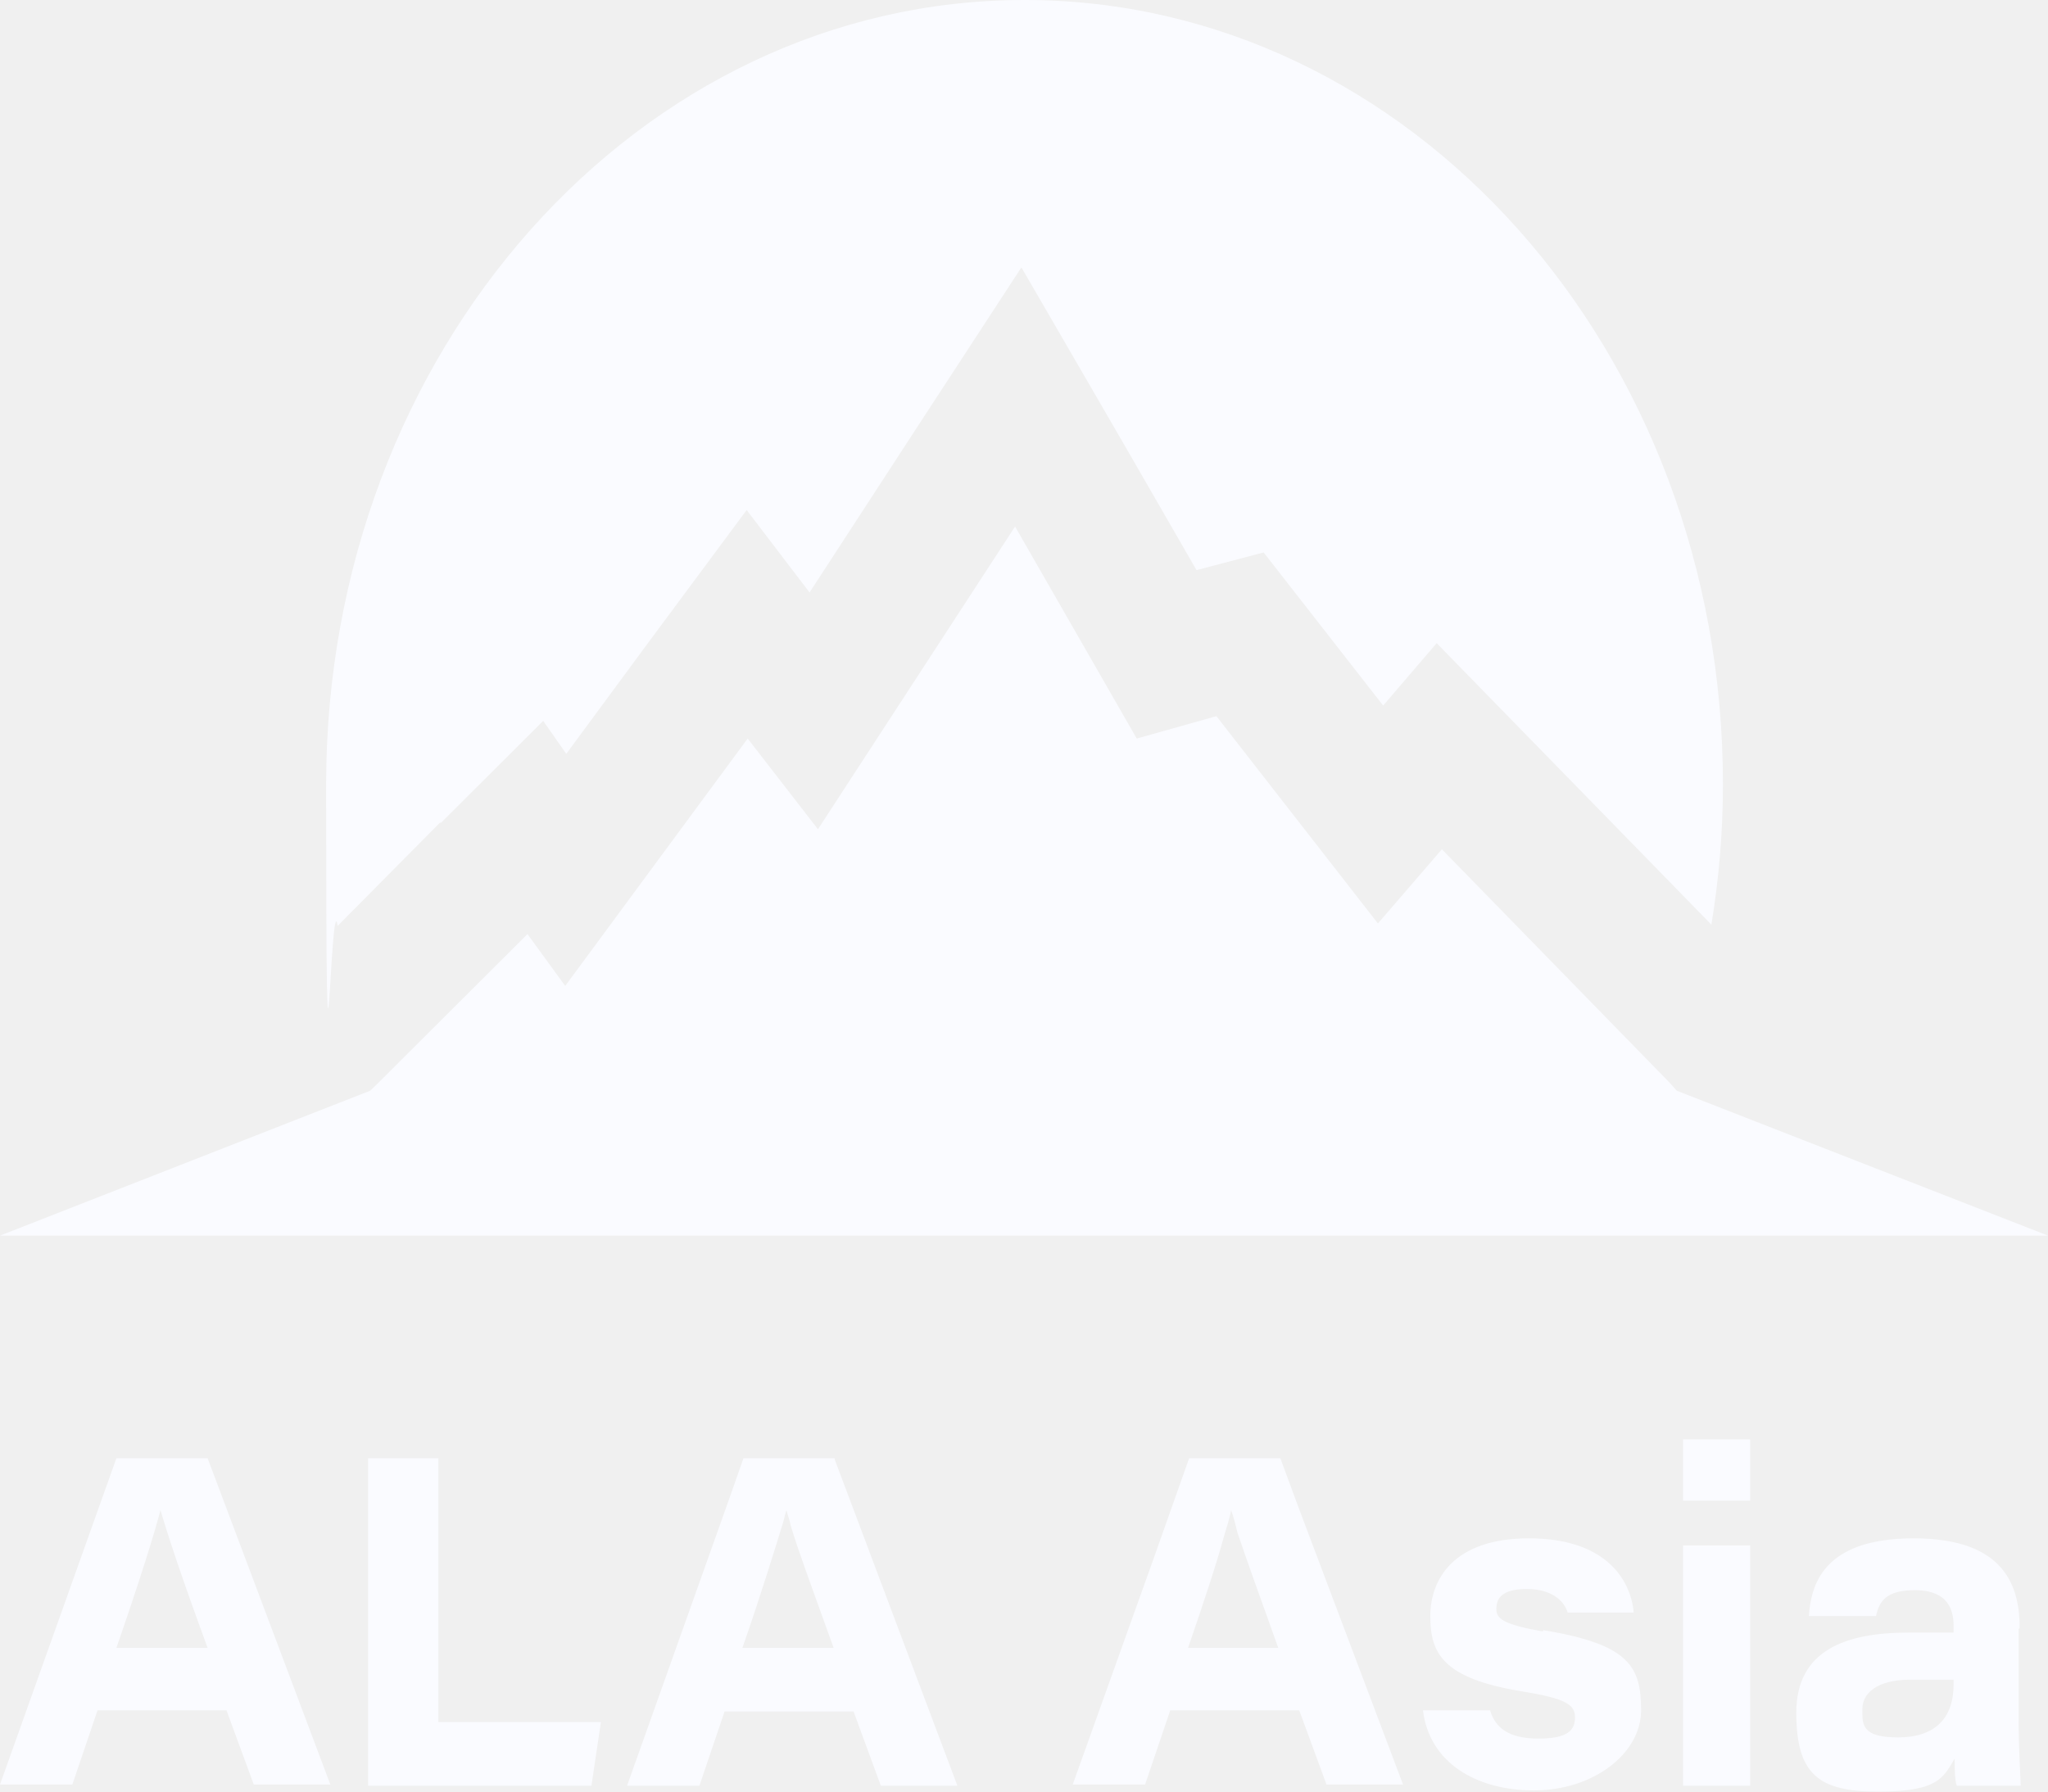
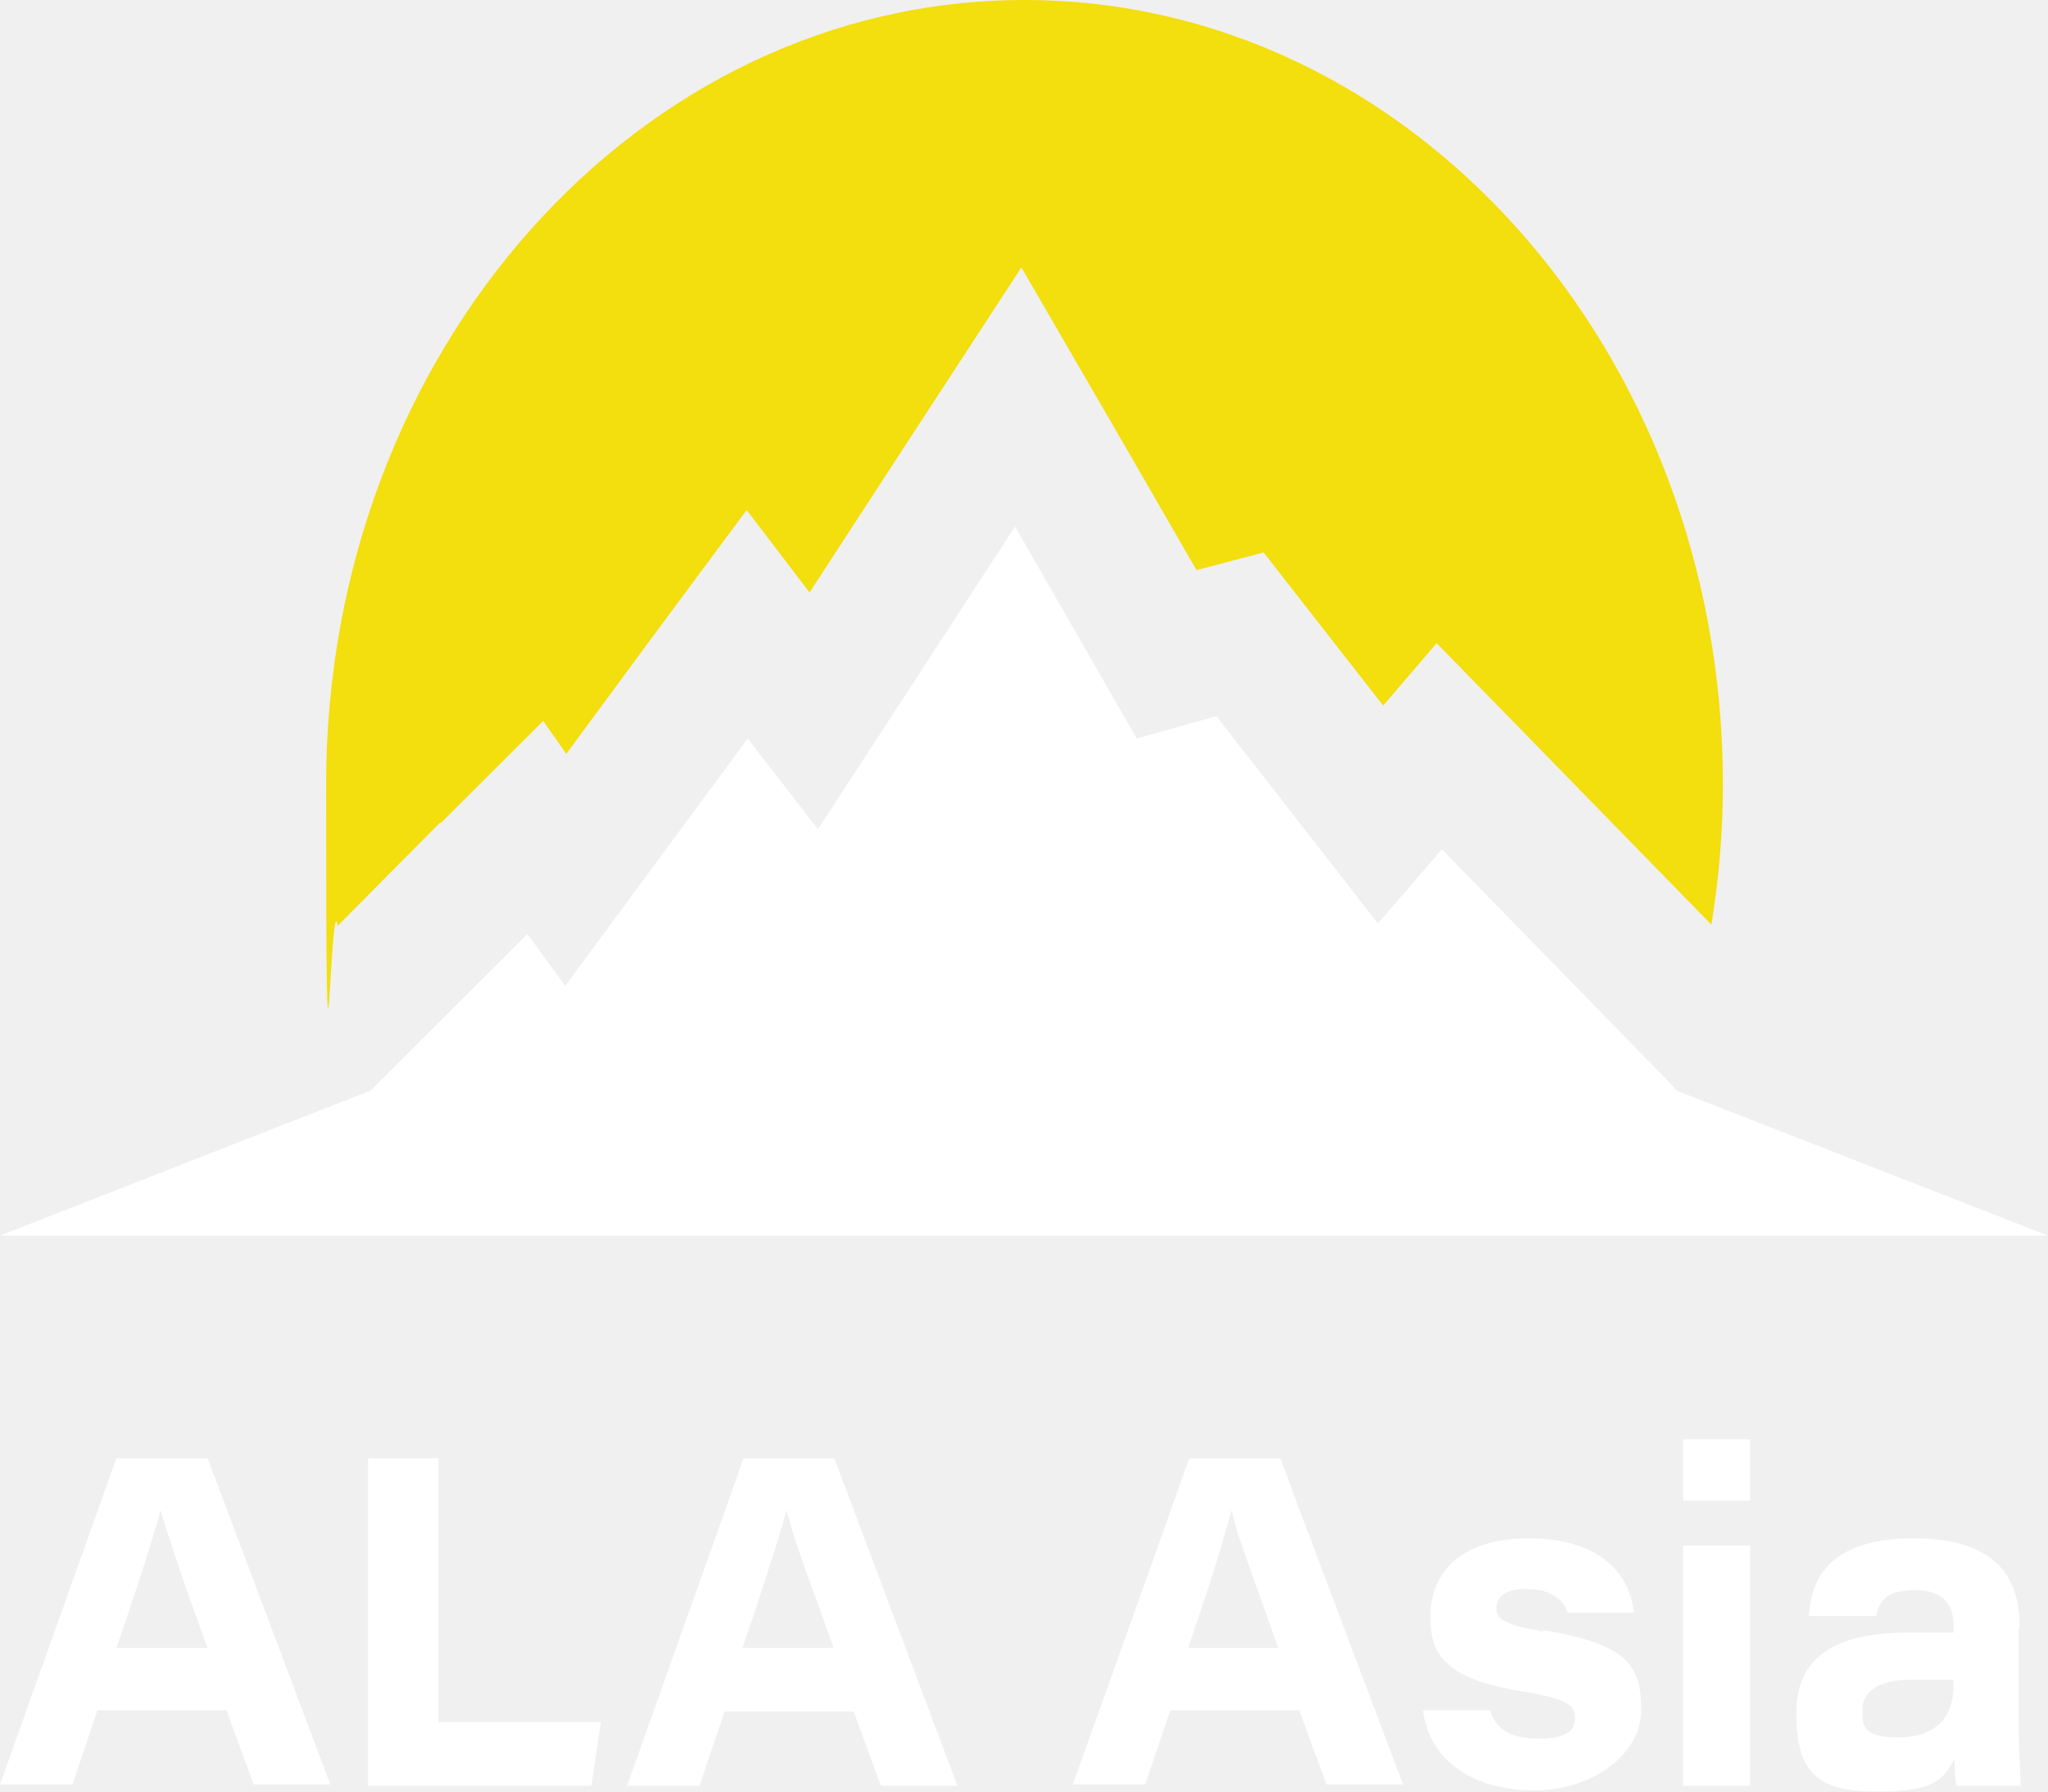
<svg xmlns="http://www.w3.org/2000/svg" width="64" height="56" viewBox="0 0 64 56" fill="none">
-   <path d="M13.764 25.736L16.975 22.532L17.696 23.563L20.22 20.139L23.333 15.942L25.299 18.519L28.412 13.733L31.919 8.358L35.163 13.954L37.391 17.82L39.489 17.268L43.224 22.054L44.896 20.103L53.481 28.902C53.711 27.503 53.842 26.03 53.842 24.521C53.842 10.972 44.076 0 32.017 0C19.957 0 10.192 10.972 10.192 24.521C10.192 38.07 10.323 27.503 10.553 28.939L13.764 25.699V25.736Z" fill="#FAFBFF" />
-   <path d="M64 38.622L52.399 34.093L52.17 33.836L45.059 26.546L43.06 28.865L38.013 22.385L35.523 23.085L31.721 16.458L25.561 25.92L23.365 23.085L17.663 30.817L16.483 29.197L11.797 33.873L11.568 34.093L0 38.622H64Z" fill="#FAFBFF" />
-   <path d="M3.637 45.581L0 55.779H2.261L3.048 53.46H7.078L7.93 55.779H10.323L6.488 45.581H3.637ZM3.637 51.508C4.326 49.52 4.817 47.974 5.014 47.2C5.243 47.974 5.636 49.189 6.488 51.508H3.637Z" fill="#FAFBFF" />
-   <path d="M13.698 45.581H11.503V55.816H18.483L18.778 53.828H13.698V45.581Z" fill="#FAFBFF" />
-   <path d="M26.084 45.581H23.233L22.807 46.795L19.596 55.816H21.857L22.643 53.496H26.674L27.526 55.816H29.918L26.084 45.617V45.581ZM23.2 51.508C23.79 49.815 24.216 48.416 24.478 47.569C24.511 47.421 24.544 47.311 24.576 47.2C24.609 47.348 24.675 47.495 24.708 47.679C24.937 48.452 25.363 49.594 26.051 51.508H23.2Z" fill="#FAFBFF" />
-   <path d="M40.011 45.581H37.16L36.079 48.636L33.523 55.779H35.784L36.57 53.46H40.601L41.453 55.779H43.845L40.568 47.09L40.011 45.581ZM37.127 51.508C37.619 50.072 38.012 48.894 38.242 48.047C38.34 47.716 38.438 47.421 38.471 47.2C38.537 47.385 38.602 47.605 38.668 47.9C38.93 48.673 39.323 49.778 39.946 51.508H37.095H37.127Z" fill="#FAFBFF" />
-   <path d="M48.203 50.993C46.958 50.772 46.761 50.588 46.761 50.293C46.761 49.999 46.892 49.667 47.712 49.667C48.531 49.667 48.892 50.072 48.99 50.404H51.054C50.956 49.336 50.137 48.084 47.777 48.084C45.418 48.084 44.697 49.373 44.697 50.514C44.697 51.656 45.057 52.465 47.581 52.87C48.924 53.091 49.219 53.276 49.219 53.681C49.219 54.086 48.99 54.343 48.072 54.343C47.155 54.343 46.729 54.012 46.565 53.46H44.468C44.664 55.08 46.106 55.963 47.941 55.963C49.776 55.963 51.284 54.822 51.284 53.46C51.284 52.097 50.923 51.398 48.236 50.956L48.203 50.993Z" fill="#FAFBFF" />
-   <path d="M54.693 44.992H52.596V46.906H54.693V44.992Z" fill="#FAFBFF" />
-   <path d="M54.693 48.305H52.596V55.816H54.693V48.305Z" fill="#FAFBFF" />
-   <path d="M63.114 50.882C63.114 49.63 62.688 48.084 59.804 48.084C56.921 48.084 56.593 49.594 56.527 50.514H58.625C58.723 50.072 58.92 49.704 59.837 49.704C60.755 49.704 61.05 50.183 61.05 50.809V51.03H59.641C57.674 51.03 56.134 51.582 56.134 53.533C56.134 55.484 56.855 56 58.69 56C60.525 56 60.722 55.595 61.082 54.969C61.082 55.19 61.082 55.632 61.148 55.816H63.147C63.147 55.669 63.081 54.675 63.081 53.717V50.919L63.114 50.882ZM61.05 52.65C61.05 53.717 60.46 54.306 59.313 54.306C58.166 54.306 58.199 53.901 58.199 53.423C58.199 52.944 58.625 52.502 59.706 52.502C60.788 52.502 60.919 52.502 61.05 52.502V52.65Z" fill="#FAFBFF" />
+   <path d="M13.763 25.736L16.975 22.533L17.696 23.564L20.219 20.139L23.332 15.942L25.298 18.519L28.412 13.733L31.918 8.358L35.162 13.954L37.391 17.82L39.488 17.268L43.224 22.054L44.895 20.103L53.481 28.902C53.71 27.503 53.841 26.03 53.841 24.521C53.841 10.972 44.076 0 32.016 0C19.957 0 10.191 10.972 10.191 24.521C10.191 38.07 10.322 27.503 10.552 28.939L13.763 25.699V25.736Z" fill="#F3DE0E" />
+   <path d="M64 38.622L52.399 34.093L52.17 33.836L45.059 26.546L43.06 28.865L38.013 22.385L35.523 23.085L31.721 16.458L25.561 25.92L23.365 23.085L17.663 30.817L16.483 29.197L11.797 33.873L11.568 34.093L0 38.622H64Z" fill="white" />
+   <path d="M3.637 45.581L0 55.779H2.261L3.048 53.459H7.078L7.93 55.779H10.323L6.488 45.581H3.637ZM3.637 51.508C4.326 49.52 4.817 47.974 5.014 47.2C5.243 47.974 5.636 49.189 6.488 51.508H3.637Z" fill="white" />
+   <path d="M13.698 45.581H11.502V55.816H18.482L18.777 53.828H13.698V45.581Z" fill="white" />
+   <path d="M26.085 45.581H23.234L22.808 46.795L19.597 55.816H21.858L22.644 53.496H26.675L27.527 55.816H29.919L26.085 45.617V45.581ZM23.201 51.508C23.791 49.815 24.217 48.416 24.48 47.569C24.512 47.421 24.545 47.311 24.578 47.2C24.611 47.348 24.676 47.495 24.709 47.679C24.938 48.452 25.364 49.594 26.052 51.508H23.201Z" fill="white" />
+   <path d="M40.013 45.581H37.162L36.08 48.636L33.524 55.779H35.785L36.572 53.459H40.602L41.454 55.779H43.847L40.57 47.09L40.013 45.581ZM37.129 51.508C37.62 50.072 38.014 48.894 38.243 48.047C38.341 47.716 38.44 47.421 38.472 47.2C38.538 47.385 38.603 47.605 38.669 47.9C38.931 48.673 39.324 49.778 39.947 51.508H37.096H37.129Z" fill="white" />
+   <path d="M48.205 50.993C46.96 50.772 46.763 50.588 46.763 50.293C46.763 49.999 46.894 49.667 47.714 49.667C48.533 49.667 48.893 50.072 48.992 50.404H51.056C50.958 49.336 50.139 48.084 47.779 48.084C45.42 48.084 44.699 49.373 44.699 50.514C44.699 51.656 45.059 52.465 47.583 52.87C48.926 53.091 49.221 53.276 49.221 53.681C49.221 54.086 48.992 54.343 48.074 54.343C47.157 54.343 46.73 54.012 46.567 53.46H44.469C44.666 55.08 46.108 55.963 47.943 55.963C49.778 55.963 51.286 54.822 51.286 53.46C51.286 52.097 50.925 51.398 48.238 50.956L48.205 50.993Z" fill="white" />
+   <path d="M54.693 44.992H52.596V46.906H54.693V44.992Z" fill="white" />
+   <path d="M54.693 48.305H52.596V55.816H54.693V48.305Z" fill="white" />
+   <path d="M63.115 50.882C63.115 49.63 62.69 48.084 59.806 48.084C56.922 48.084 56.594 49.594 56.529 50.514H58.626C58.724 50.072 58.921 49.704 59.839 49.704C60.756 49.704 61.051 50.183 61.051 50.809V51.03H59.642C57.676 51.03 56.135 51.582 56.135 53.533C56.135 55.485 56.856 56 58.691 56C60.527 56 60.723 55.595 61.084 54.969C61.084 55.19 61.084 55.632 61.149 55.816H63.148C63.148 55.669 63.083 54.675 63.083 53.717V50.919L63.115 50.882ZM61.051 52.65C61.051 53.717 60.461 54.306 59.314 54.306C58.167 54.306 58.2 53.901 58.2 53.423C58.2 52.944 58.626 52.502 59.707 52.502C60.789 52.502 60.92 52.502 61.051 52.502V52.65Z" fill="white" />
</svg>
